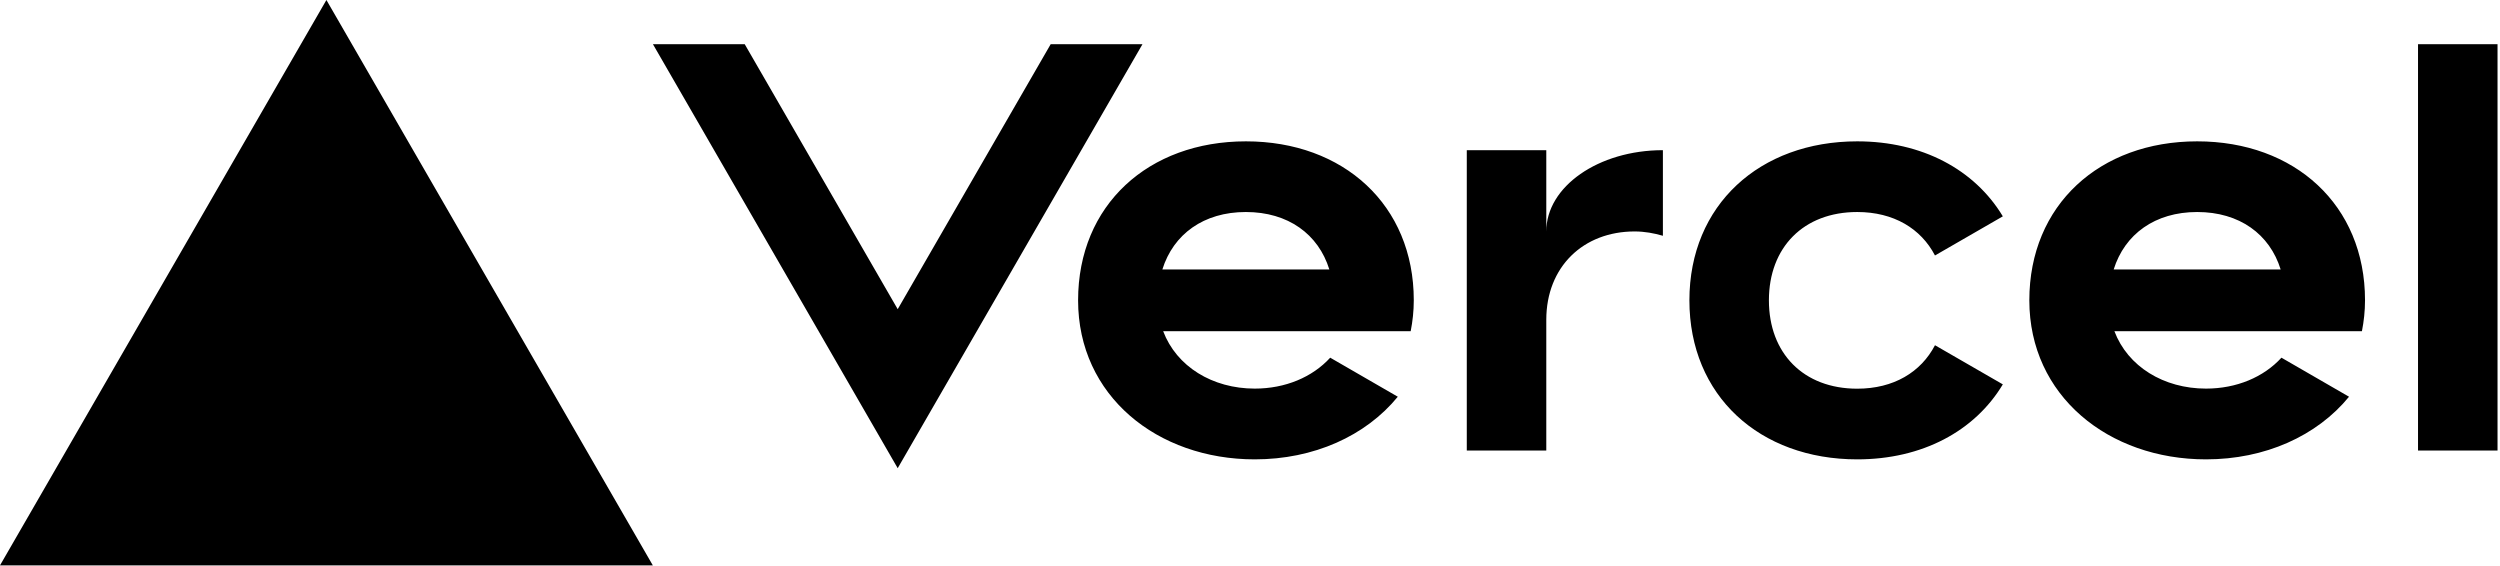
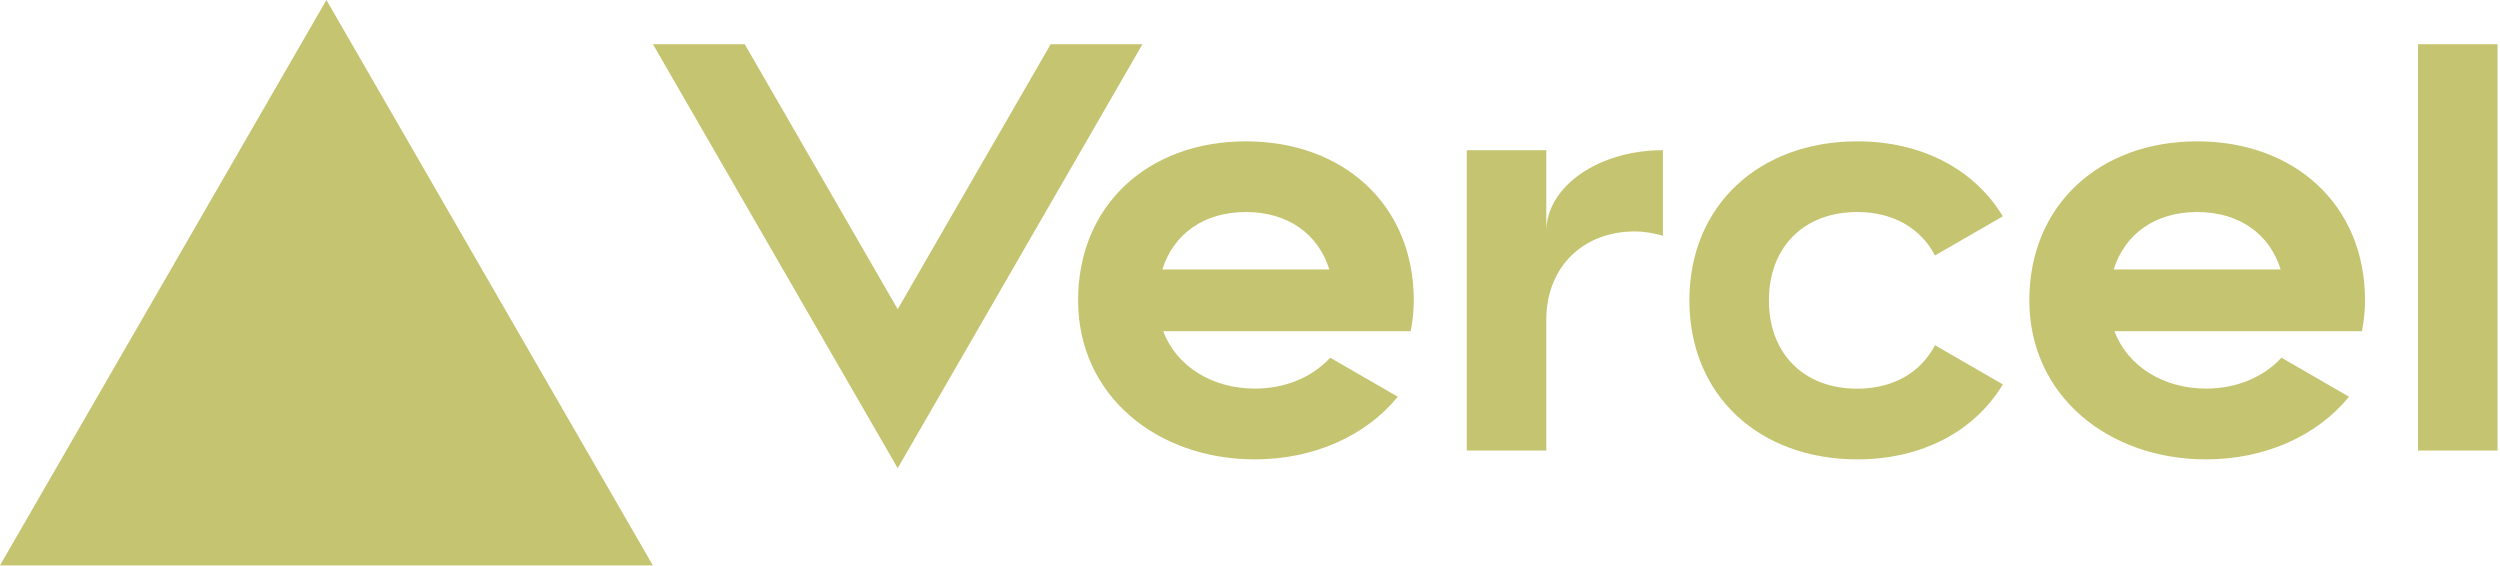
<svg xmlns="http://www.w3.org/2000/svg" width="283" height="64" viewBox="0 0 283 64" fill="none">
-   <path d="M141.04 16c-11.04 0-19 7.2-19 18s8.96 18 20 18c6.67 0 12.55-2.64 16.19-7.09l-7.65-4.42c-2.02 2.21-5.09 3.5-8.54 3.5-4.79 0-8.86-2.5-10.37-6.5h28.02c.22-1.12.35-2.28.35-3.5 0-10.79-7.96-17.99-19-17.99zm-9.46 14.5c1.25-3.99 4.67-6.5 9.45-6.5 4.79 0 8.21 2.51 9.45 6.5h-18.9zM248.72 16c-11.04 0-19 7.2-19 18s8.96 18 20 18c6.67 0 12.55-2.64 16.19-7.09l-7.65-4.42c-2.02 2.21-5.09 3.5-8.54 3.5-4.79 0-8.86-2.5-10.37-6.5h28.02c.22-1.12.35-2.28.35-3.5 0-10.79-7.96-17.99-19-17.99zm-9.45 14.5c1.25-3.99 4.67-6.5 9.45-6.5 4.79 0 8.21 2.51 9.45 6.5h-18.9zM200.24 34c0 6 3.92 10 10 10 4.12 0 7.21-1.87 8.8-4.92l7.68 4.43c-3.18 5.3-9.14 8.49-16.48 8.49-11.05 0-19-7.2-19-18s7.96-18 19-18c7.34 0 13.29 3.19 16.48 8.49l-7.68 4.43c-1.59-3.05-4.68-4.92-8.8-4.92-6.07 0-10 4-10 10zm82.48-29v46h-9V5h9zM36.95 0L73.9 64H0L36.95 0zm92.38 5l-27.71 48L73.91 5H84.3l17.32 30 17.32-30h10.39zm58.91 12v9.69c-1-.29-2.06-.49-3.2-.49-5.81 0-10 4-10 10V51h-9V17h9v9.2c0-5.08 5.91-9.2 13.2-9.2z" fill="#000" />
+   <path d="M141.04 16c-11.04 0-19 7.2-19 18s8.96 18 20 18c6.67 0 12.55-2.64 16.19-7.09l-7.65-4.42c-2.02 2.21-5.09 3.5-8.54 3.5-4.79 0-8.86-2.5-10.37-6.5h28.02c.22-1.12.35-2.28.35-3.5 0-10.79-7.96-17.99-19-17.99zm-9.46 14.5c1.25-3.99 4.67-6.5 9.45-6.5 4.79 0 8.21 2.51 9.45 6.5h-18.9zM248.72 16c-11.04 0-19 7.2-19 18s8.96 18 20 18c6.67 0 12.55-2.64 16.19-7.09l-7.65-4.42c-2.02 2.21-5.09 3.5-8.54 3.5-4.79 0-8.86-2.5-10.37-6.5h28.02c.22-1.12.35-2.28.35-3.5 0-10.79-7.96-17.99-19-17.99zm-9.45 14.5c1.25-3.99 4.67-6.5 9.45-6.5 4.79 0 8.21 2.51 9.45 6.5h-18.9zM200.24 34c0 6 3.92 10 10 10 4.12 0 7.21-1.87 8.8-4.92l7.68 4.43c-3.18 5.3-9.14 8.49-16.48 8.49-11.05 0-19-7.2-19-18s7.96-18 19-18c7.34 0 13.29 3.19 16.48 8.49l-7.68 4.43c-1.59-3.05-4.68-4.92-8.8-4.92-6.07 0-10 4-10 10zm82.48-29v46h-9V5h9zM36.95 0L73.9 64H0L36.95 0zm92.38 5l-27.71 48L73.91 5H84.3l17.32 30 17.32-30h10.39zm58.91 12v9.69c-1-.29-2.06-.49-3.2-.49-5.81 0-10 4-10 10V51h-9V17h9v9.2c0-5.08 5.91-9.2 13.2-9.2z" fill="#C5C471" />
</svg>
